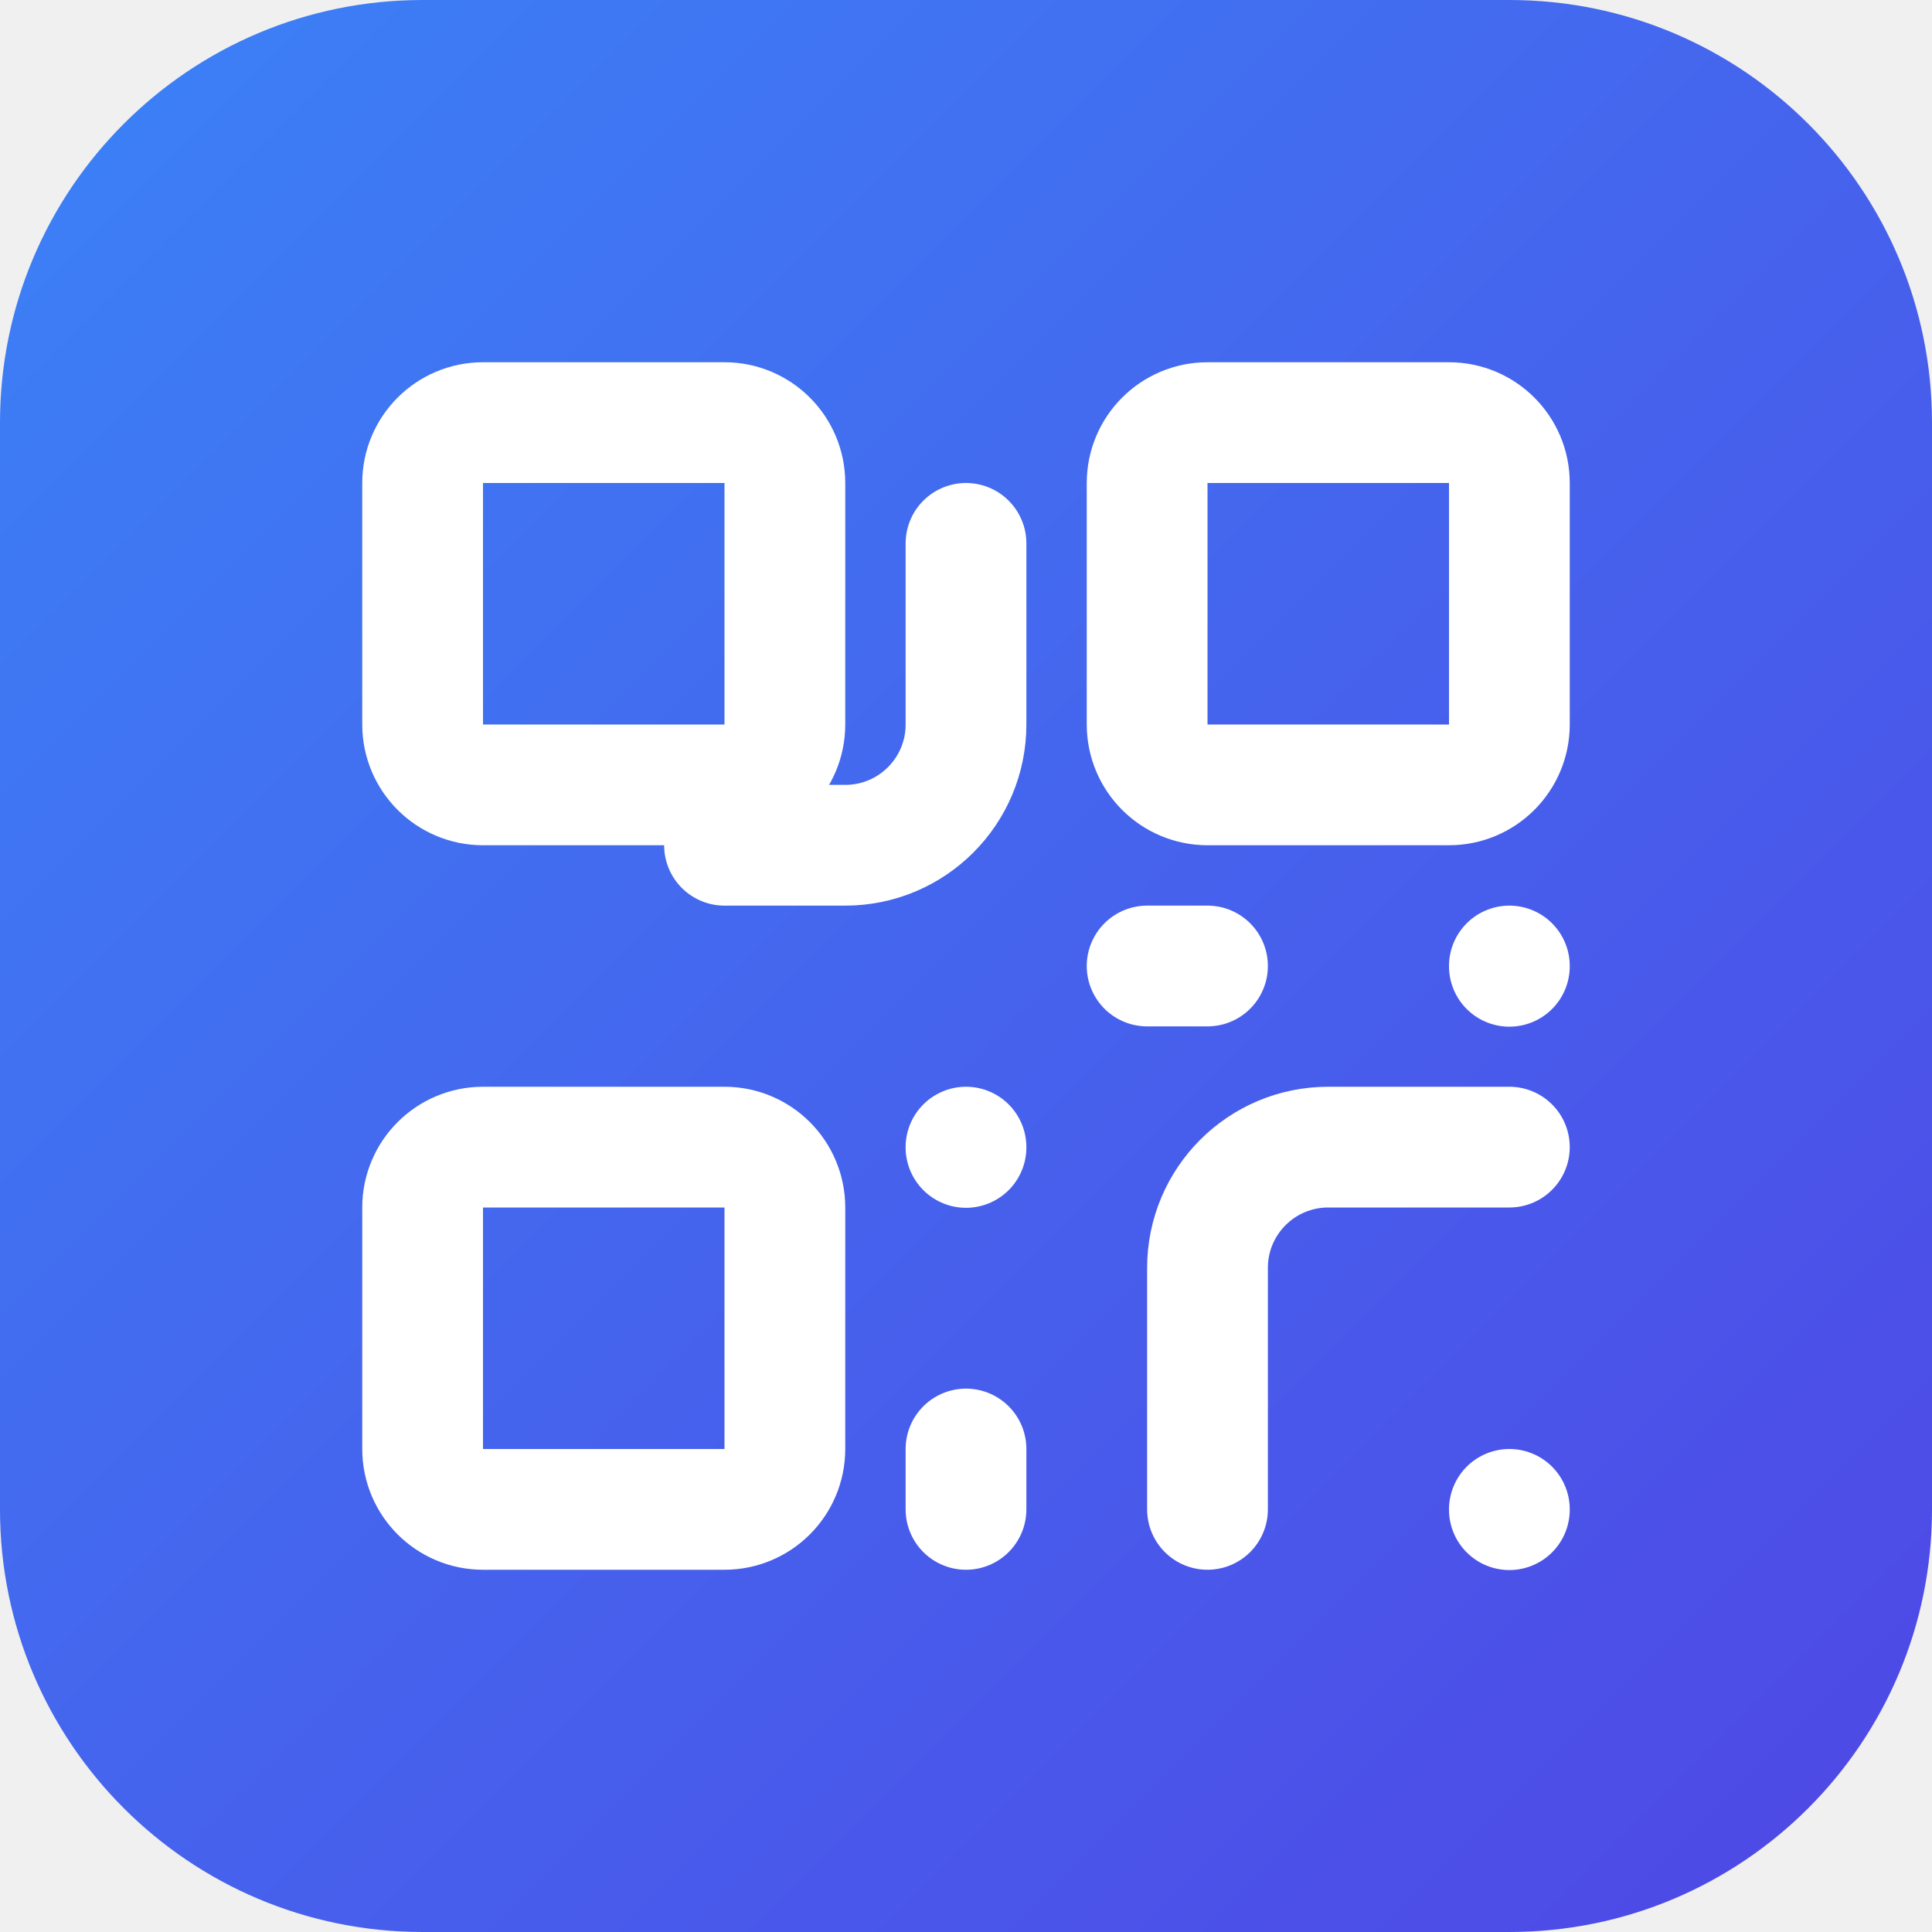
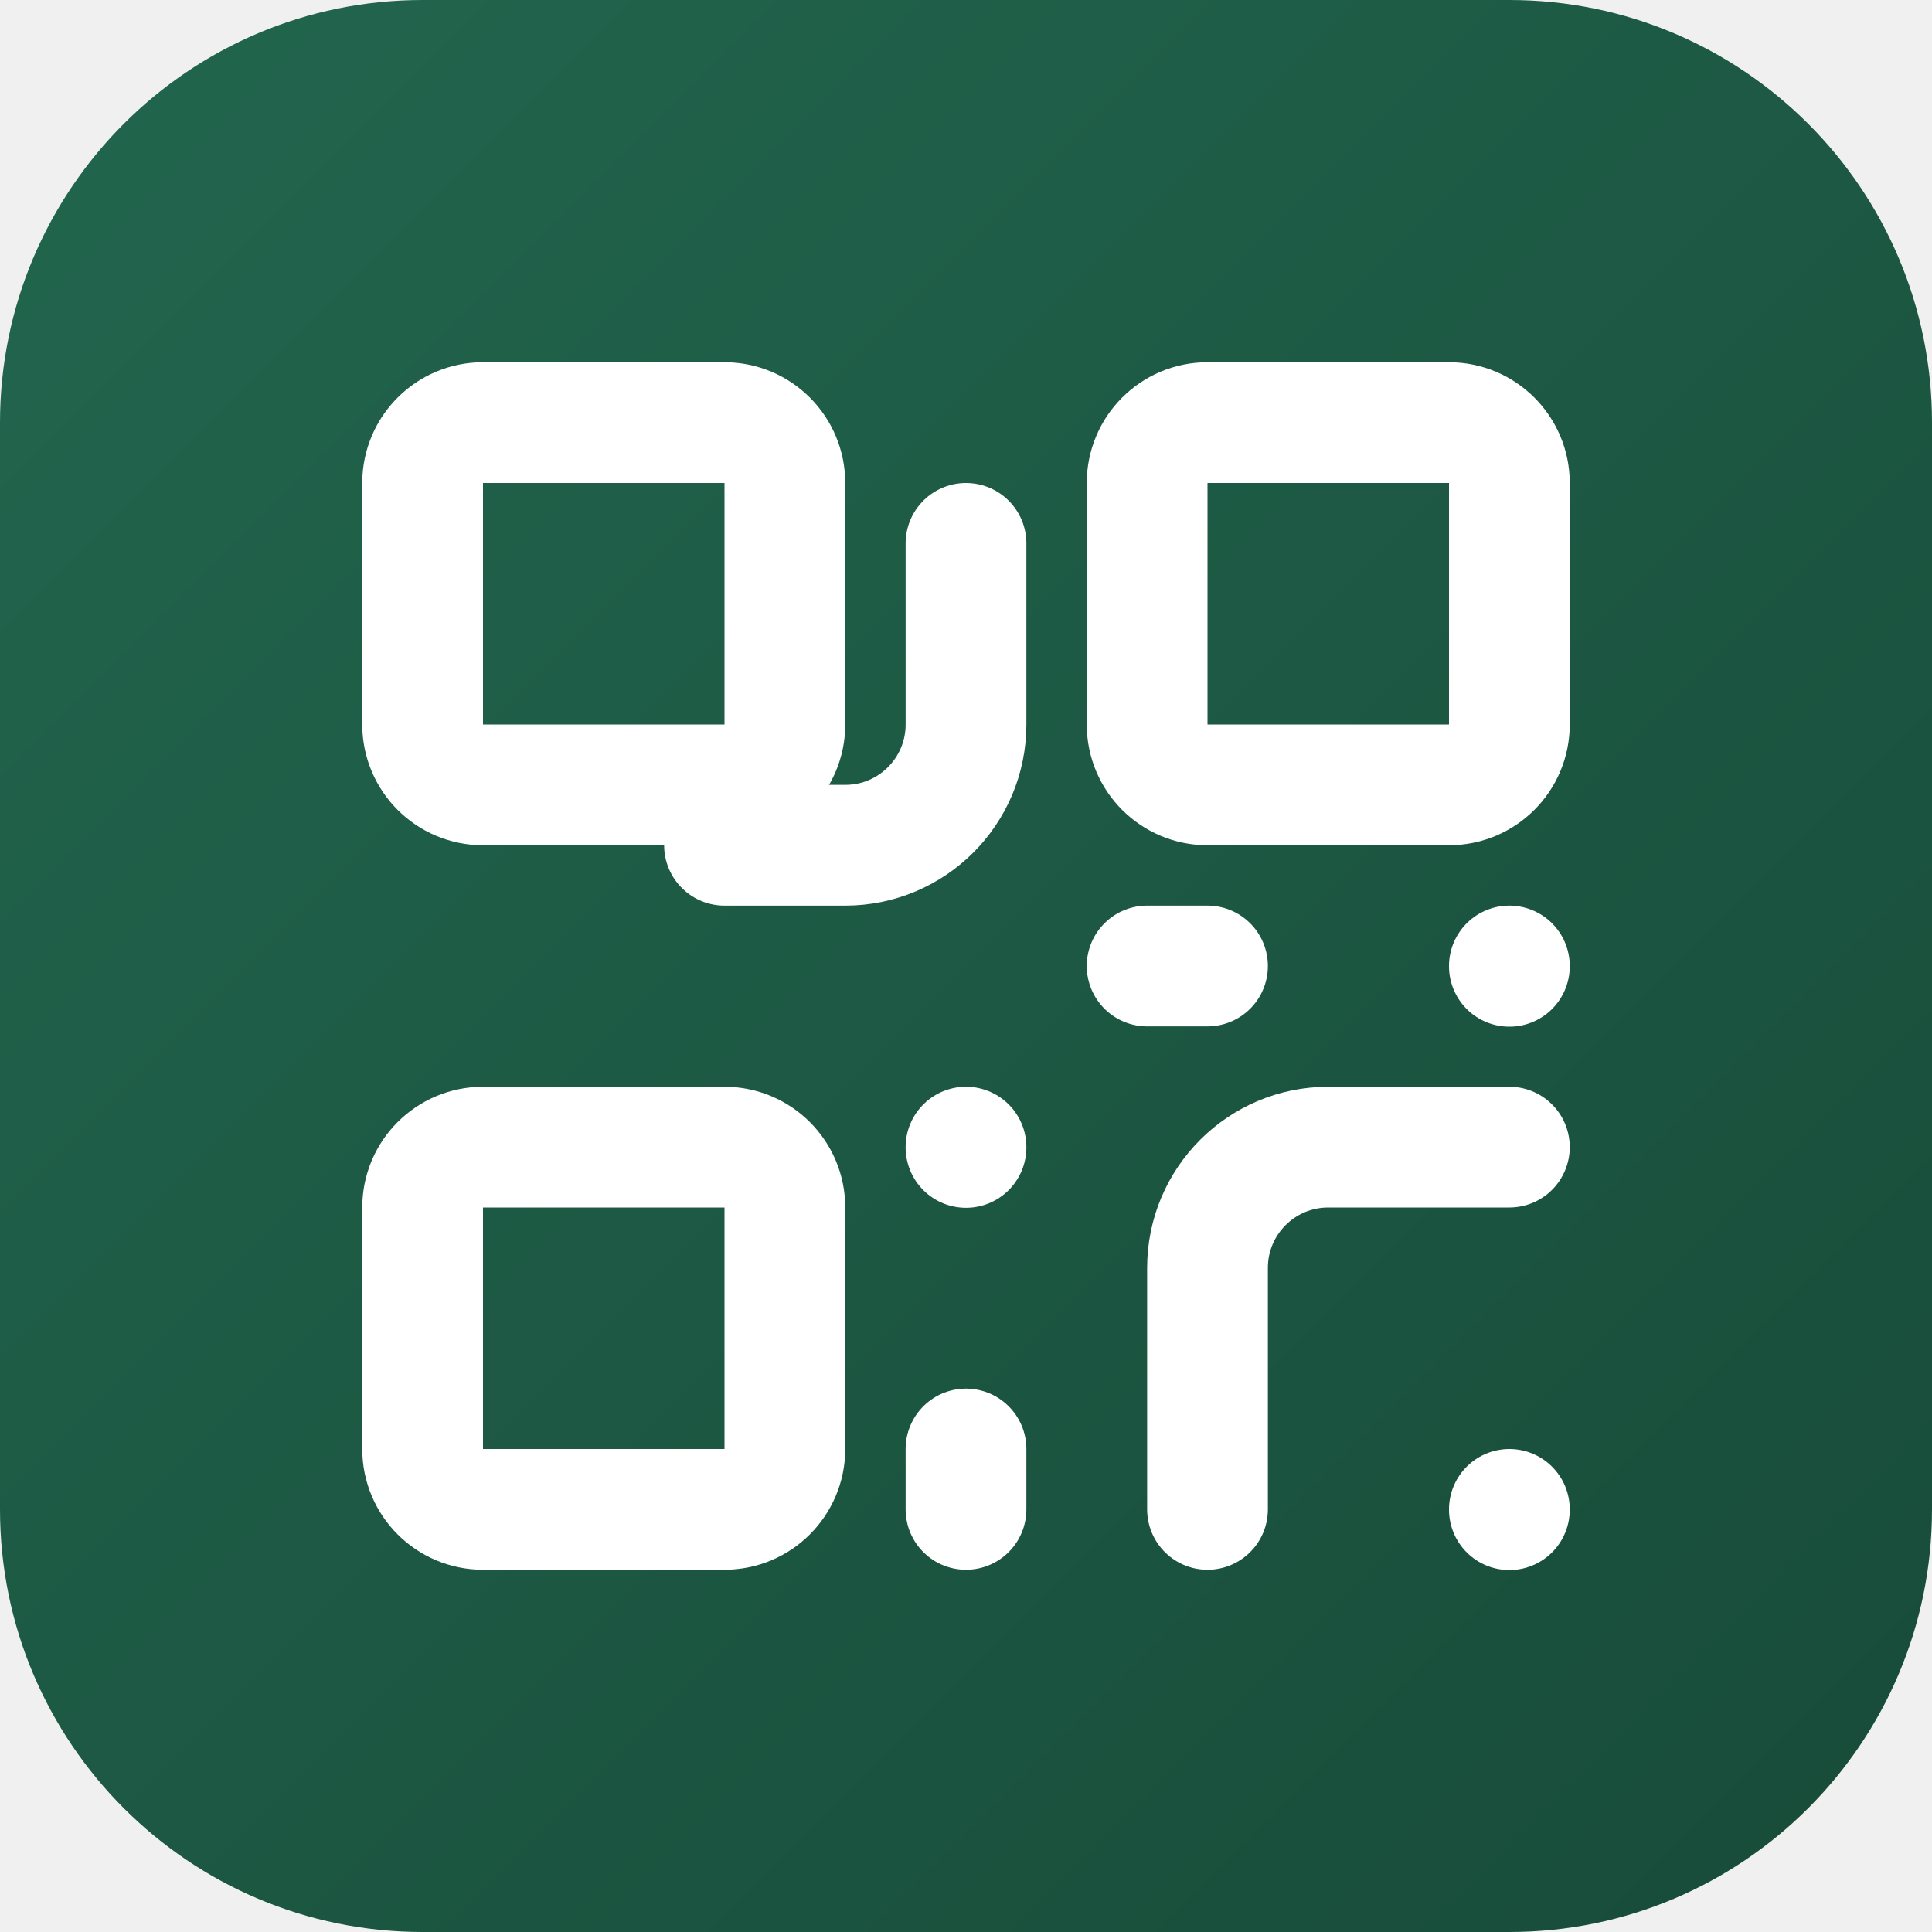
<svg xmlns="http://www.w3.org/2000/svg" viewBox="0 0 64 64">
  <defs>
    <linearGradient id="g" x1="0" y1="0" x2="1" y2="1">
-       <stop offset="0" stop-color="#3b82f6" />
-       <stop offset="1" stop-color="#4f46e5" />
+       <stop offset="0" stop-color="#22664e" />
+       <stop offset="1" stop-color="#174b39" />
    </linearGradient>
  </defs>
  <rect width="64" height="64" rx="14" fill="url(#g)" />
  <g fill="none" stroke="#fff" stroke-width="4" stroke-linecap="round" stroke-linejoin="round">
    <rect x="14" y="14" width="12" height="12" rx="2" />
    <rect x="38" y="14" width="12" height="12" rx="2" />
    <rect x="14" y="38" width="12" height="12" rx="2" />
    <path d="M50 38h-6a4 4 0 0 0-4 4v8M50 50v.01M32 18v6a4 4 0 0 1-4 4h-4M32 50v-2M38 32h2M50 32v.01M32 38v.01" />
  </g>
</svg>
